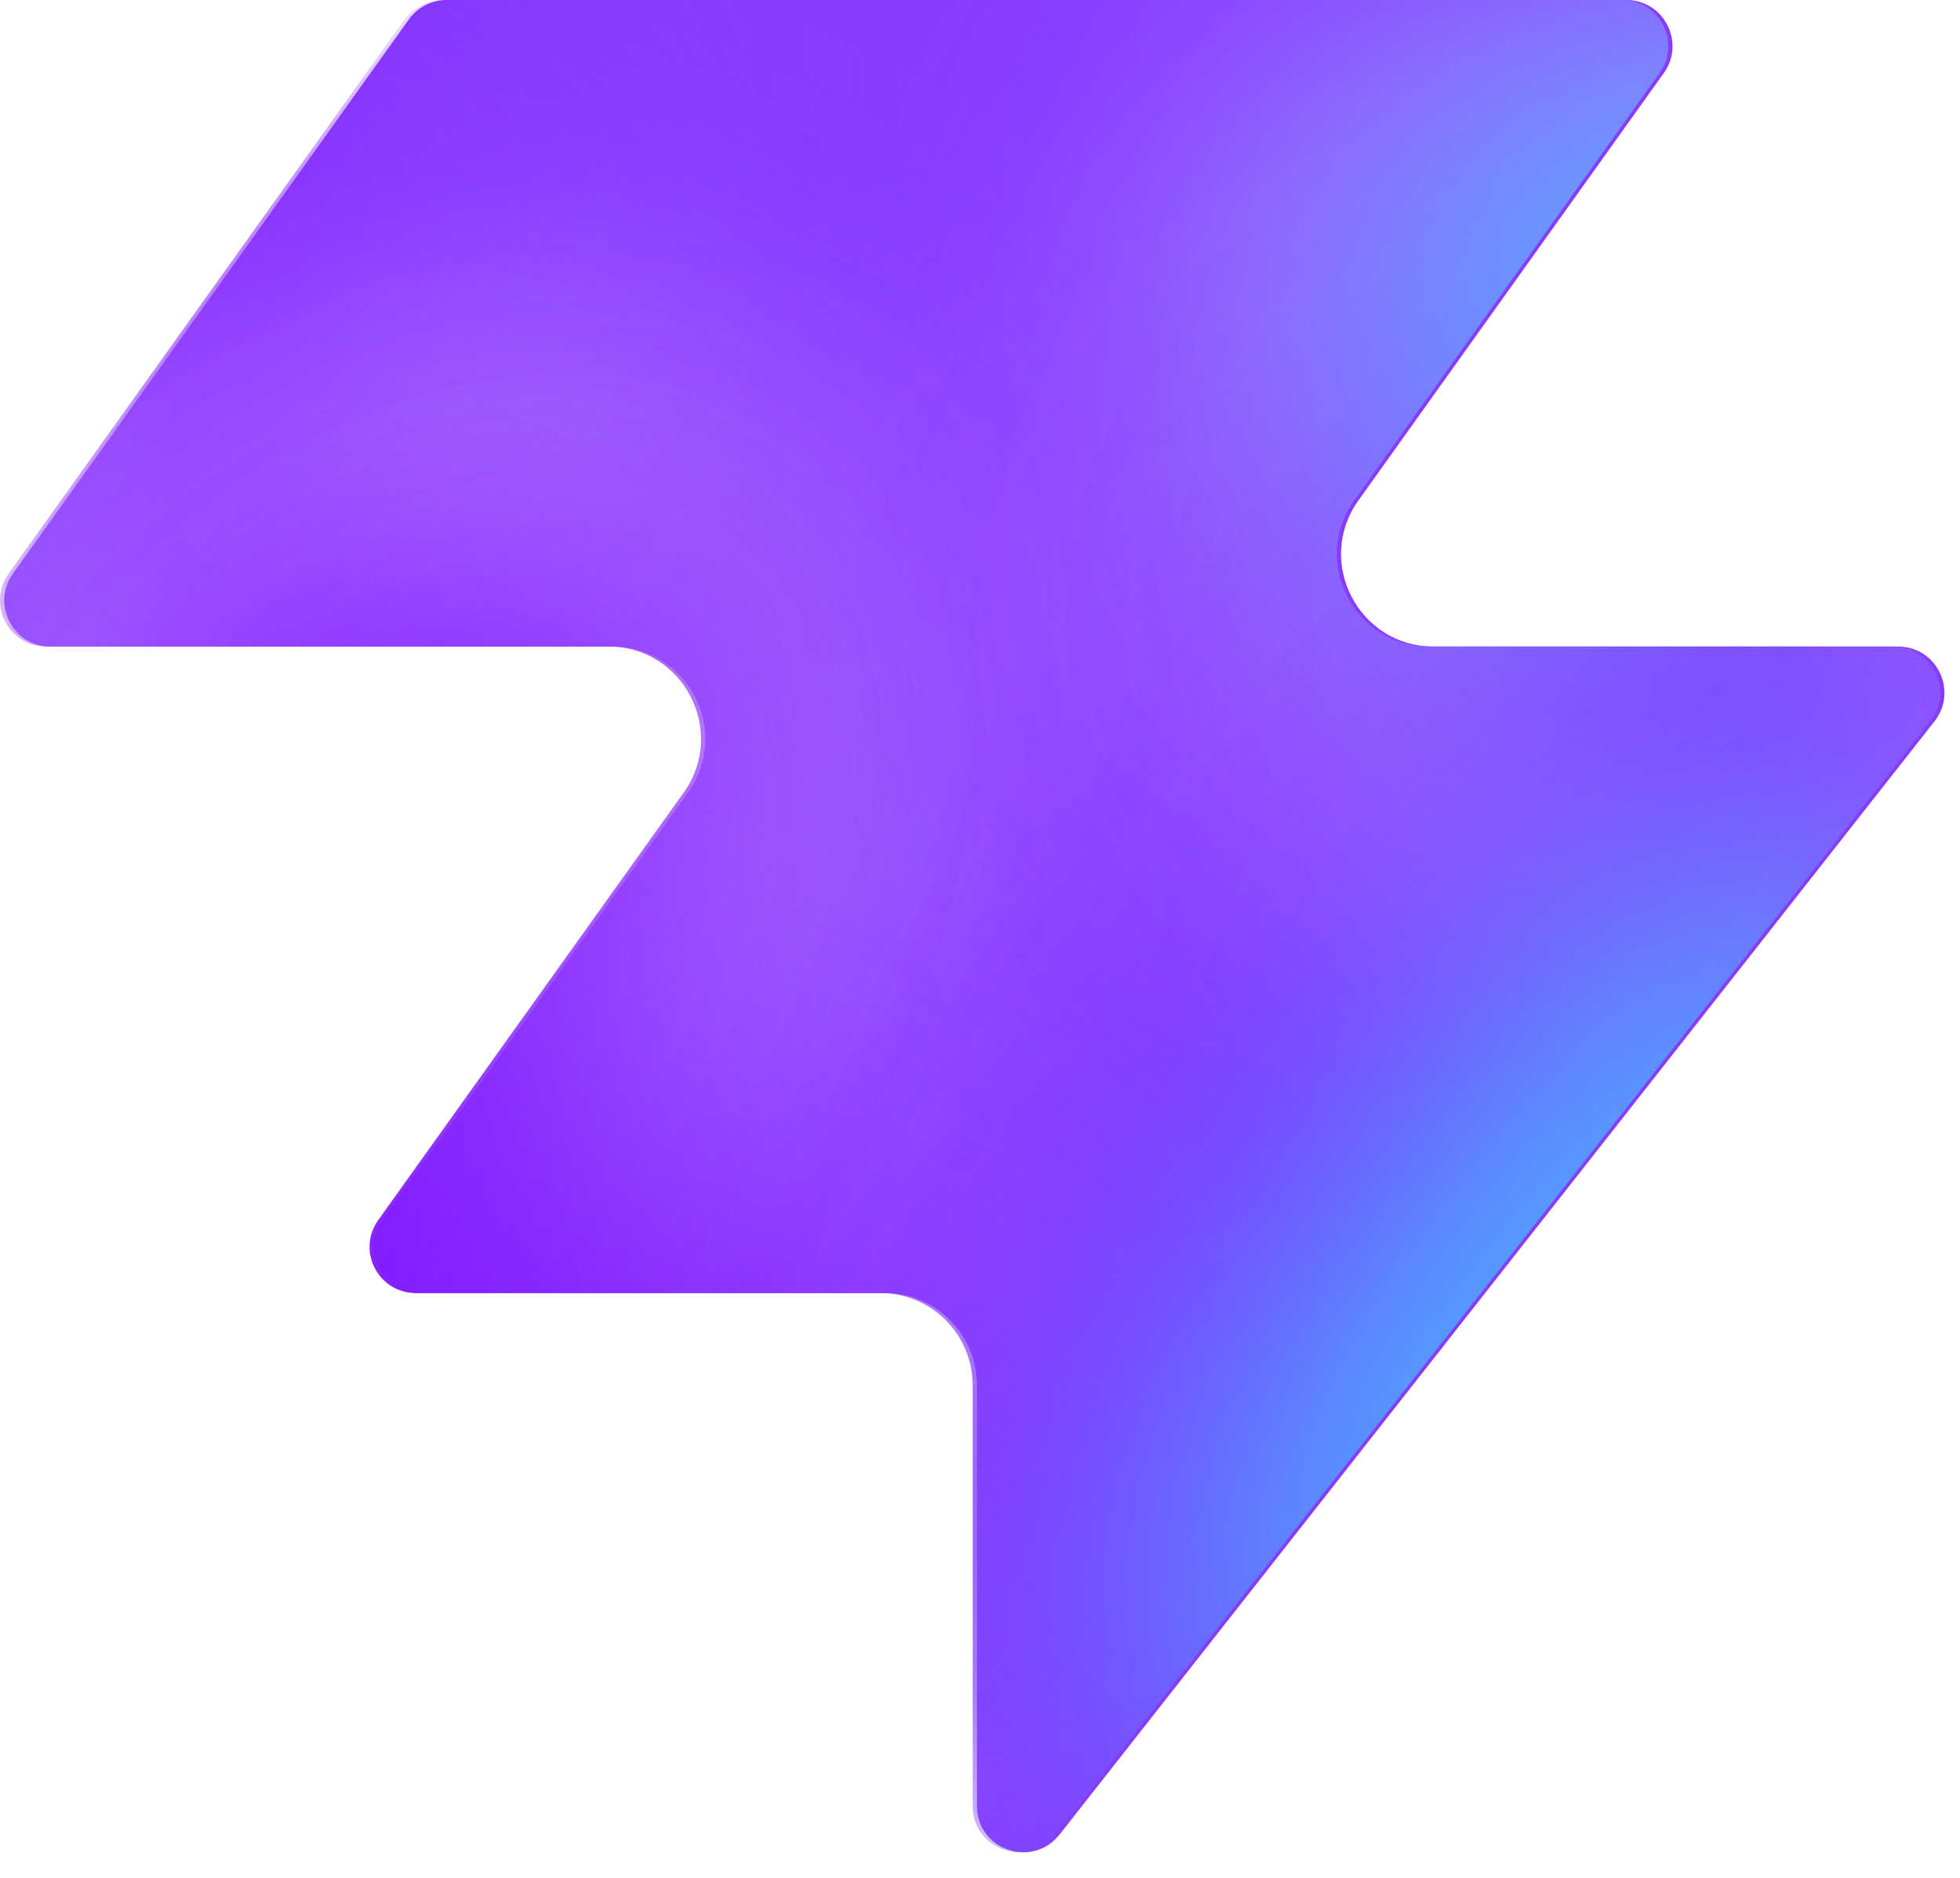
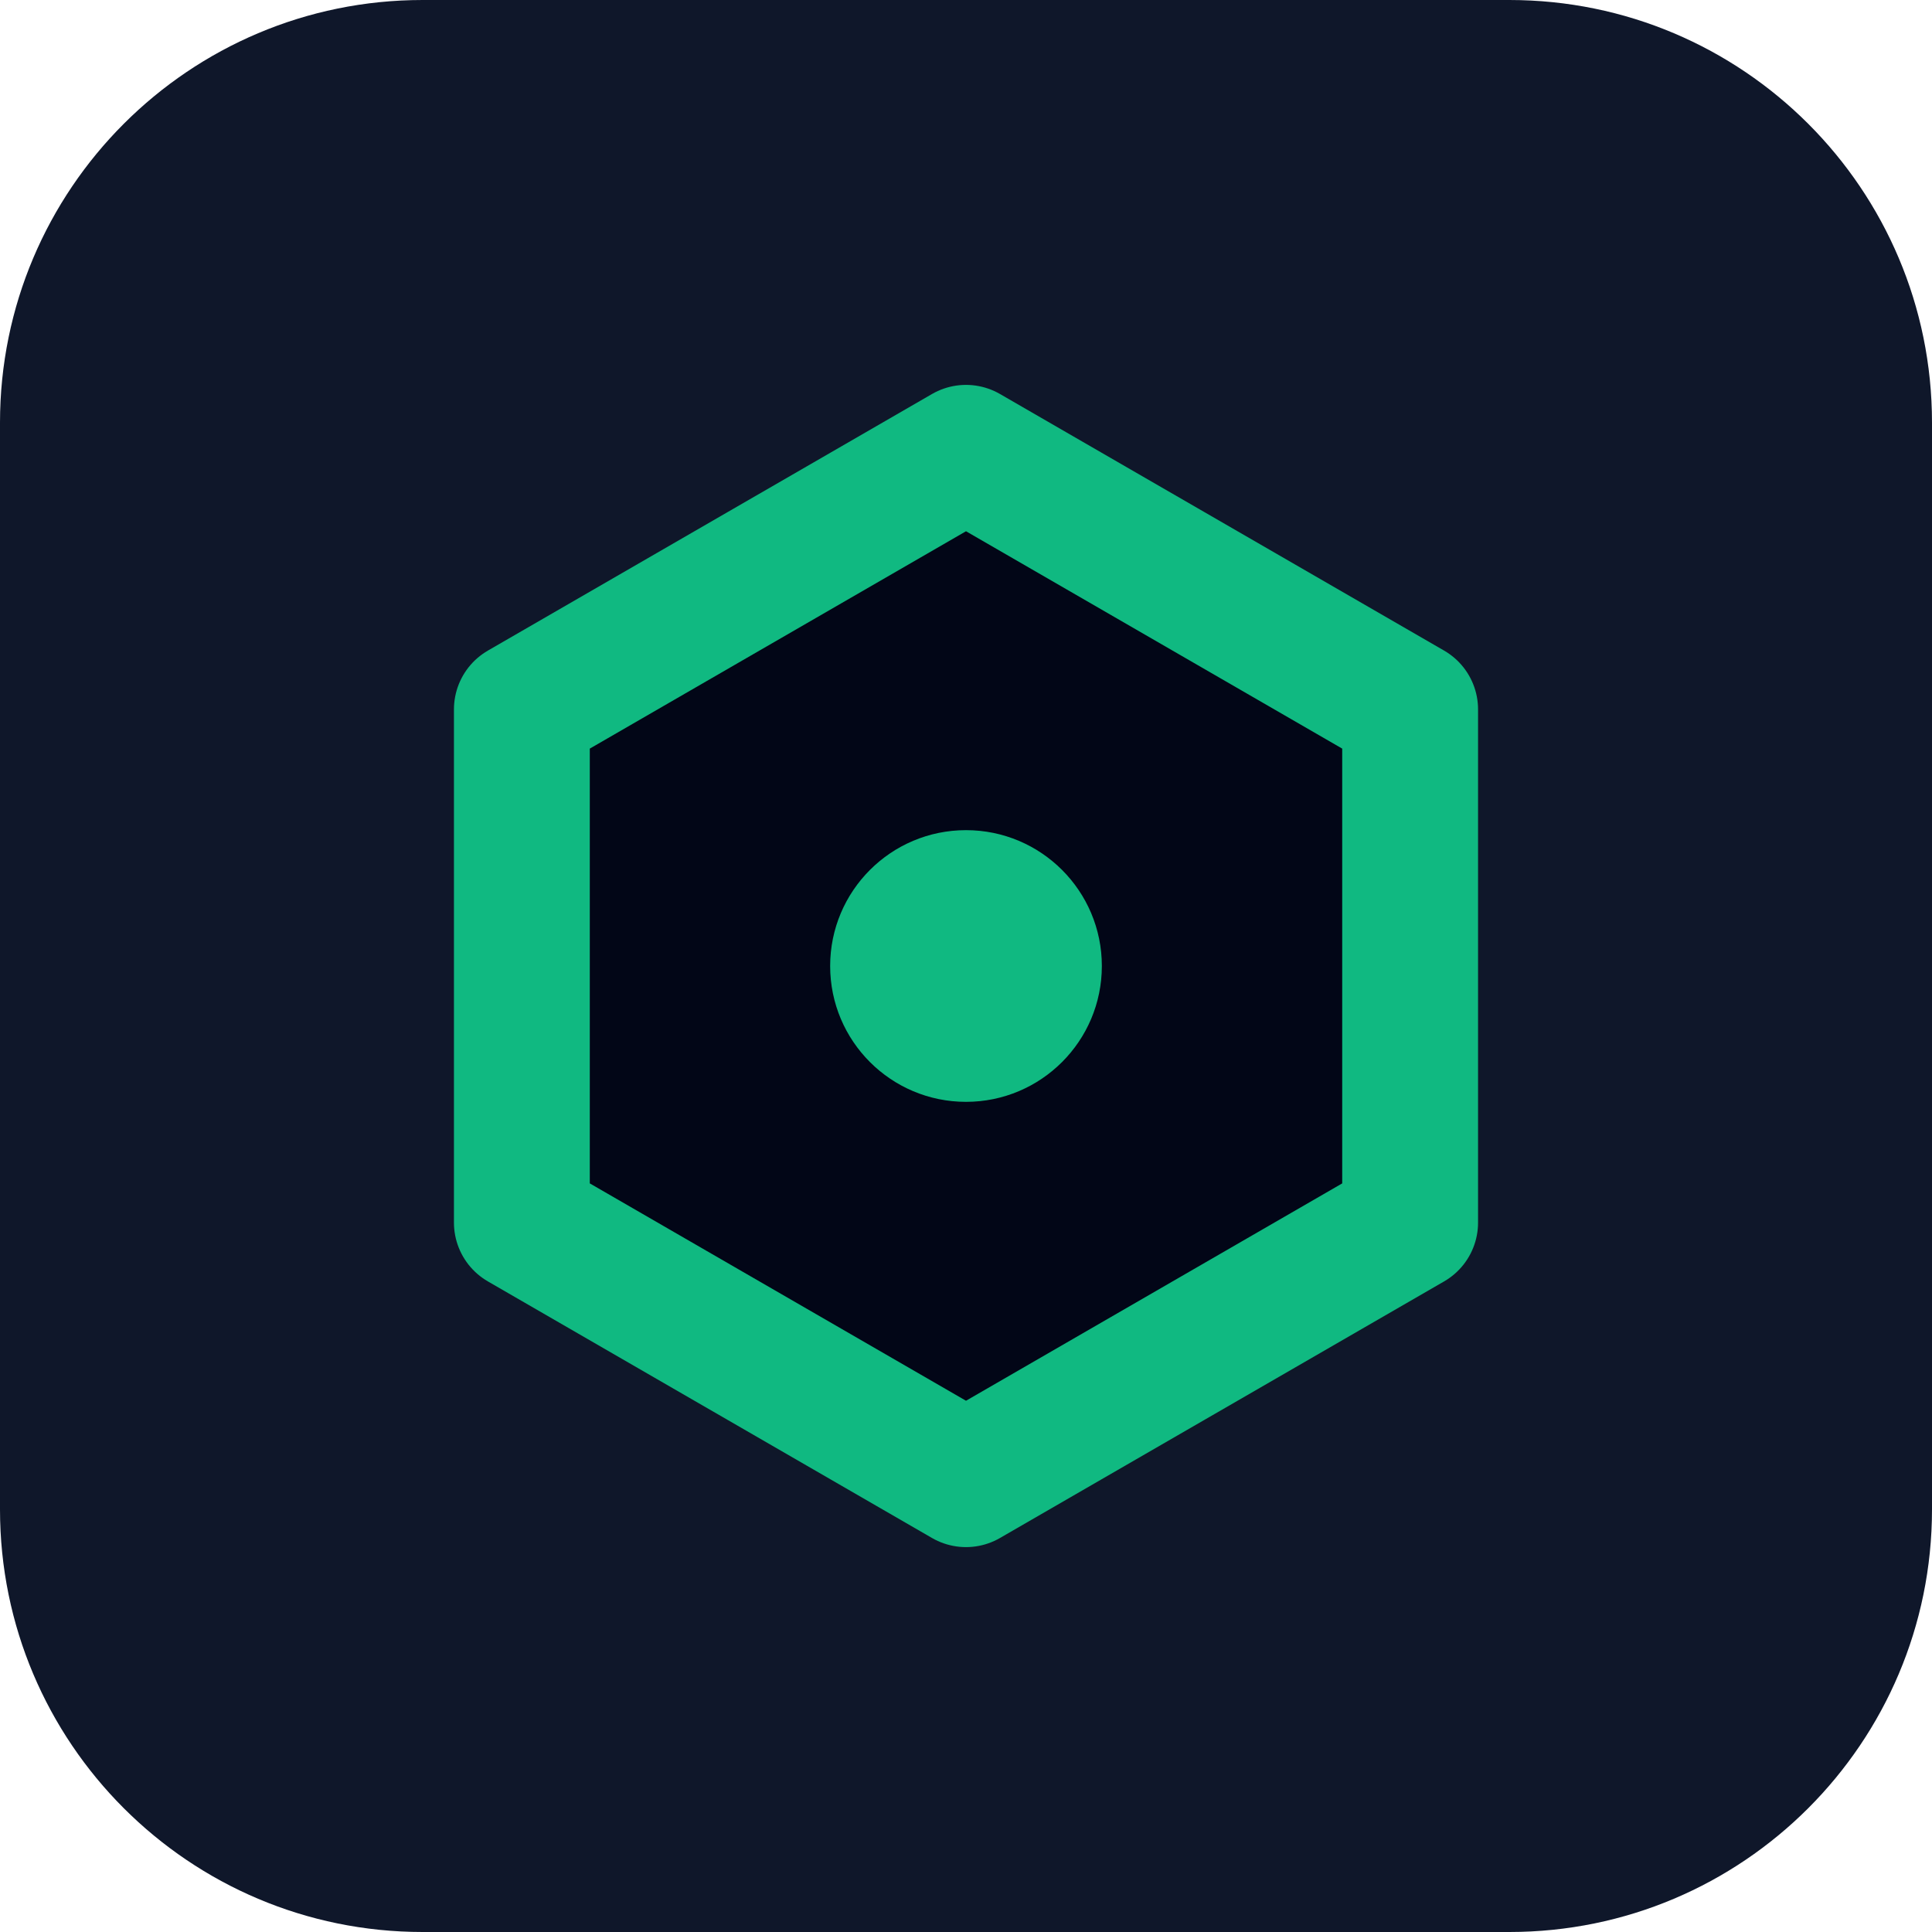
- <svg xmlns="http://www.w3.org/2000/svg" width="48" height="46" fill="none" viewBox="0 0 48 46">
-   <path fill="#863bff" d="M25.946 44.938c-.664.845-2.021.375-2.021-.698V33.937a2.26 2.26 0 0 0-2.262-2.262H10.287c-.92 0-1.456-1.04-.92-1.788l7.48-10.471c1.07-1.497 0-3.578-1.842-3.578H1.237c-.92 0-1.456-1.04-.92-1.788L10.013.474c.214-.297.556-.474.92-.474h28.894c.92 0 1.456 1.04.92 1.788l-7.48 10.471c-1.07 1.498 0 3.579 1.842 3.579h11.377c.943 0 1.473 1.088.89 1.83L25.947 44.94z" style="fill:#863bff;fill:color(display-p3 .525 .23 1);fill-opacity:1" />
-   <mask id="a" width="48" height="46" x="0" y="0" maskUnits="userSpaceOnUse" style="mask-type:alpha">
-     <path fill="#000" d="M25.842 44.938c-.664.844-2.021.375-2.021-.698V33.937a2.26 2.26 0 0 0-2.262-2.262H10.183c-.92 0-1.456-1.04-.92-1.788l7.48-10.471c1.07-1.498 0-3.579-1.842-3.579H1.133c-.92 0-1.456-1.04-.92-1.787L9.91.473c.214-.297.556-.474.92-.474h28.894c.92 0 1.456 1.04.92 1.788l-7.48 10.471c-1.07 1.498 0 3.578 1.842 3.578h11.377c.943 0 1.473 1.088.89 1.832L25.843 44.94z" style="fill:#000;fill-opacity:1" />
-   </mask>
-   <g mask="url(#a)">
-     <g filter="url(#b)">
-       <ellipse cx="5.508" cy="14.704" fill="#ede6ff" rx="5.508" ry="14.704" style="fill:#ede6ff;fill:color(display-p3 .927 .903 1);fill-opacity:1" transform="matrix(.00324 1 1 -.00324 -4.47 31.516)" />
-     </g>
-     <g filter="url(#c)">
-       <ellipse cx="10.399" cy="29.851" fill="#ede6ff" rx="10.399" ry="29.851" style="fill:#ede6ff;fill:color(display-p3 .927 .903 1);fill-opacity:1" transform="matrix(.00324 1 1 -.00324 -39.328 7.883)" />
-     </g>
-     <g filter="url(#d)">
-       <ellipse cx="5.508" cy="30.487" fill="#7e14ff" rx="5.508" ry="30.487" style="fill:#7e14ff;fill:color(display-p3 .492 .077 1);fill-opacity:1" transform="rotate(89.814 -25.913 -14.639)scale(1 -1)" />
-     </g>
-     <g filter="url(#e)">
-       <ellipse cx="5.508" cy="30.599" fill="#7e14ff" rx="5.508" ry="30.599" style="fill:#7e14ff;fill:color(display-p3 .492 .077 1);fill-opacity:1" transform="rotate(89.814 -32.644 -3.334)scale(1 -1)" />
-     </g>
-     <g filter="url(#f)">
-       <ellipse cx="5.508" cy="30.599" fill="#7e14ff" rx="5.508" ry="30.599" style="fill:#7e14ff;fill:color(display-p3 .492 .077 1);fill-opacity:1" transform="matrix(.00324 1 1 -.00324 -34.34 30.47)" />
-     </g>
-     <g filter="url(#g)">
-       <ellipse cx="14.072" cy="22.078" fill="#ede6ff" rx="14.072" ry="22.078" style="fill:#ede6ff;fill:color(display-p3 .927 .903 1);fill-opacity:1" transform="rotate(93.35 24.506 48.493)scale(-1 1)" />
-     </g>
-     <g filter="url(#h)">
-       <ellipse cx="3.47" cy="21.501" fill="#7e14ff" rx="3.47" ry="21.501" style="fill:#7e14ff;fill:color(display-p3 .492 .077 1);fill-opacity:1" transform="rotate(89.009 28.708 47.59)scale(-1 1)" />
-     </g>
-     <g filter="url(#i)">
-       <ellipse cx="3.47" cy="21.501" fill="#7e14ff" rx="3.47" ry="21.501" style="fill:#7e14ff;fill:color(display-p3 .492 .077 1);fill-opacity:1" transform="rotate(89.009 28.708 47.59)scale(-1 1)" />
-     </g>
-     <g filter="url(#j)">
-       <ellipse cx=".387" cy="8.972" fill="#7e14ff" rx="4.407" ry="29.108" style="fill:#7e14ff;fill:color(display-p3 .492 .077 1);fill-opacity:1" transform="rotate(39.51 .387 8.972)" />
-     </g>
-     <g filter="url(#k)">
-       <ellipse cx="47.523" cy="-6.092" fill="#7e14ff" rx="4.407" ry="29.108" style="fill:#7e14ff;fill:color(display-p3 .492 .077 1);fill-opacity:1" transform="rotate(37.892 47.523 -6.092)" />
-     </g>
-     <g filter="url(#l)">
-       <ellipse cx="41.412" cy="6.333" fill="#47bfff" rx="5.971" ry="9.665" style="fill:#47bfff;fill:color(display-p3 .28 .748 1);fill-opacity:1" transform="rotate(37.892 41.412 6.333)" />
-     </g>
-     <g filter="url(#m)">
-       <ellipse cx="-1.879" cy="38.332" fill="#7e14ff" rx="4.407" ry="29.108" style="fill:#7e14ff;fill:color(display-p3 .492 .077 1);fill-opacity:1" transform="rotate(37.892 -1.88 38.332)" />
-     </g>
-     <g filter="url(#n)">
-       <ellipse cx="-1.879" cy="38.332" fill="#7e14ff" rx="4.407" ry="29.108" style="fill:#7e14ff;fill:color(display-p3 .492 .077 1);fill-opacity:1" transform="rotate(37.892 -1.88 38.332)" />
-     </g>
-     <g filter="url(#o)">
-       <ellipse cx="35.651" cy="29.907" fill="#7e14ff" rx="4.407" ry="29.108" style="fill:#7e14ff;fill:color(display-p3 .492 .077 1);fill-opacity:1" transform="rotate(37.892 35.651 29.907)" />
-     </g>
-     <g filter="url(#p)">
-       <ellipse cx="38.418" cy="32.4" fill="#47bfff" rx="5.971" ry="15.297" style="fill:#47bfff;fill:color(display-p3 .28 .748 1);fill-opacity:1" transform="rotate(37.892 38.418 32.4)" />
-     </g>
-   </g>
-   <defs>
-     <filter id="b" width="60.045" height="41.654" x="-19.77" y="16.149" color-interpolation-filters="sRGB" filterUnits="userSpaceOnUse">
-       <feFlood flood-opacity="0" result="BackgroundImageFix" />
-       <feBlend in="SourceGraphic" in2="BackgroundImageFix" result="shape" />
-       <feGaussianBlur result="effect1_foregroundBlur_2002_17158" stdDeviation="7.659" />
-     </filter>
-     <filter id="c" width="90.34" height="51.437" x="-54.613" y="-7.533" color-interpolation-filters="sRGB" filterUnits="userSpaceOnUse">
-       <feFlood flood-opacity="0" result="BackgroundImageFix" />
-       <feBlend in="SourceGraphic" in2="BackgroundImageFix" result="shape" />
-       <feGaussianBlur result="effect1_foregroundBlur_2002_17158" stdDeviation="7.659" />
-     </filter>
-     <filter id="d" width="79.355" height="29.4" x="-49.64" y="2.03" color-interpolation-filters="sRGB" filterUnits="userSpaceOnUse">
-       <feFlood flood-opacity="0" result="BackgroundImageFix" />
-       <feBlend in="SourceGraphic" in2="BackgroundImageFix" result="shape" />
-       <feGaussianBlur result="effect1_foregroundBlur_2002_17158" stdDeviation="4.596" />
-     </filter>
-     <filter id="e" width="79.579" height="29.4" x="-45.045" y="20.029" color-interpolation-filters="sRGB" filterUnits="userSpaceOnUse">
-       <feFlood flood-opacity="0" result="BackgroundImageFix" />
-       <feBlend in="SourceGraphic" in2="BackgroundImageFix" result="shape" />
-       <feGaussianBlur result="effect1_foregroundBlur_2002_17158" stdDeviation="4.596" />
-     </filter>
-     <filter id="f" width="79.579" height="29.4" x="-43.513" y="21.178" color-interpolation-filters="sRGB" filterUnits="userSpaceOnUse">
-       <feFlood flood-opacity="0" result="BackgroundImageFix" />
-       <feBlend in="SourceGraphic" in2="BackgroundImageFix" result="shape" />
-       <feGaussianBlur result="effect1_foregroundBlur_2002_17158" stdDeviation="4.596" />
-     </filter>
-     <filter id="g" width="74.749" height="58.852" x="15.756" y="-17.901" color-interpolation-filters="sRGB" filterUnits="userSpaceOnUse">
-       <feFlood flood-opacity="0" result="BackgroundImageFix" />
-       <feBlend in="SourceGraphic" in2="BackgroundImageFix" result="shape" />
-       <feGaussianBlur result="effect1_foregroundBlur_2002_17158" stdDeviation="7.659" />
-     </filter>
-     <filter id="h" width="61.377" height="25.362" x="23.548" y="2.284" color-interpolation-filters="sRGB" filterUnits="userSpaceOnUse">
-       <feFlood flood-opacity="0" result="BackgroundImageFix" />
-       <feBlend in="SourceGraphic" in2="BackgroundImageFix" result="shape" />
-       <feGaussianBlur result="effect1_foregroundBlur_2002_17158" stdDeviation="4.596" />
-     </filter>
-     <filter id="i" width="61.377" height="25.362" x="23.548" y="2.284" color-interpolation-filters="sRGB" filterUnits="userSpaceOnUse">
-       <feFlood flood-opacity="0" result="BackgroundImageFix" />
-       <feBlend in="SourceGraphic" in2="BackgroundImageFix" result="shape" />
-       <feGaussianBlur result="effect1_foregroundBlur_2002_17158" stdDeviation="4.596" />
-     </filter>
-     <filter id="j" width="56.045" height="63.649" x="-27.636" y="-22.853" color-interpolation-filters="sRGB" filterUnits="userSpaceOnUse">
-       <feFlood flood-opacity="0" result="BackgroundImageFix" />
-       <feBlend in="SourceGraphic" in2="BackgroundImageFix" result="shape" />
-       <feGaussianBlur result="effect1_foregroundBlur_2002_17158" stdDeviation="4.596" />
-     </filter>
-     <filter id="k" width="54.814" height="64.646" x="20.116" y="-38.415" color-interpolation-filters="sRGB" filterUnits="userSpaceOnUse">
-       <feFlood flood-opacity="0" result="BackgroundImageFix" />
-       <feBlend in="SourceGraphic" in2="BackgroundImageFix" result="shape" />
-       <feGaussianBlur result="effect1_foregroundBlur_2002_17158" stdDeviation="4.596" />
-     </filter>
-     <filter id="l" width="33.541" height="35.313" x="24.641" y="-11.323" color-interpolation-filters="sRGB" filterUnits="userSpaceOnUse">
-       <feFlood flood-opacity="0" result="BackgroundImageFix" />
-       <feBlend in="SourceGraphic" in2="BackgroundImageFix" result="shape" />
-       <feGaussianBlur result="effect1_foregroundBlur_2002_17158" stdDeviation="4.596" />
-     </filter>
-     <filter id="m" width="54.814" height="64.646" x="-29.286" y="6.009" color-interpolation-filters="sRGB" filterUnits="userSpaceOnUse">
-       <feFlood flood-opacity="0" result="BackgroundImageFix" />
-       <feBlend in="SourceGraphic" in2="BackgroundImageFix" result="shape" />
-       <feGaussianBlur result="effect1_foregroundBlur_2002_17158" stdDeviation="4.596" />
-     </filter>
-     <filter id="n" width="54.814" height="64.646" x="-29.286" y="6.009" color-interpolation-filters="sRGB" filterUnits="userSpaceOnUse">
-       <feFlood flood-opacity="0" result="BackgroundImageFix" />
-       <feBlend in="SourceGraphic" in2="BackgroundImageFix" result="shape" />
-       <feGaussianBlur result="effect1_foregroundBlur_2002_17158" stdDeviation="4.596" />
-     </filter>
-     <filter id="o" width="54.814" height="64.646" x="8.244" y="-2.416" color-interpolation-filters="sRGB" filterUnits="userSpaceOnUse">
-       <feFlood flood-opacity="0" result="BackgroundImageFix" />
-       <feBlend in="SourceGraphic" in2="BackgroundImageFix" result="shape" />
-       <feGaussianBlur result="effect1_foregroundBlur_2002_17158" stdDeviation="4.596" />
-     </filter>
-     <filter id="p" width="39.409" height="43.623" x="18.713" y="10.588" color-interpolation-filters="sRGB" filterUnits="userSpaceOnUse">
-       <feFlood flood-opacity="0" result="BackgroundImageFix" />
-       <feBlend in="SourceGraphic" in2="BackgroundImageFix" result="shape" />
-       <feGaussianBlur result="effect1_foregroundBlur_2002_17158" stdDeviation="4.596" />
-     </filter>
-   </defs>
+ <svg xmlns="http://www.w3.org/2000/svg" viewBox="0 0 512 512" width="512" height="512">
+   <rect width="512" height="512" rx="112" fill="#0f172a" />
+   <path d="M256 128 L373.7 196 V332 L256 400 L138.3 332 V196 Z" fill="#000000" opacity="0.3" filter="blur(8px)" />
+   <path d="M256 120 L373.7 188 V324 L256 392 L138.3 324 V188 Z" fill="#020617" stroke="#10b981" stroke-width="36" stroke-linejoin="round" />
+   <circle cx="256" cy="256" r="36" fill="#10b981" />
</svg>
